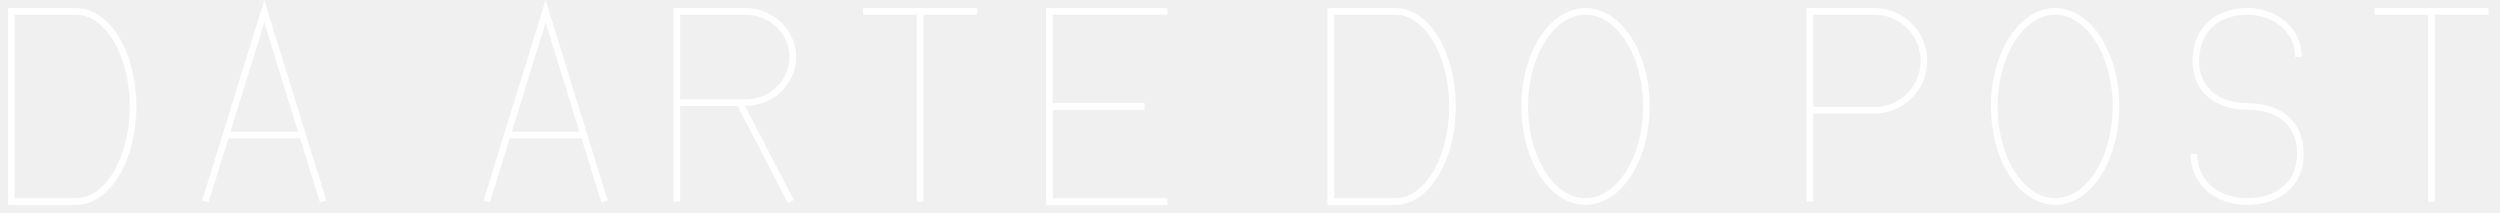
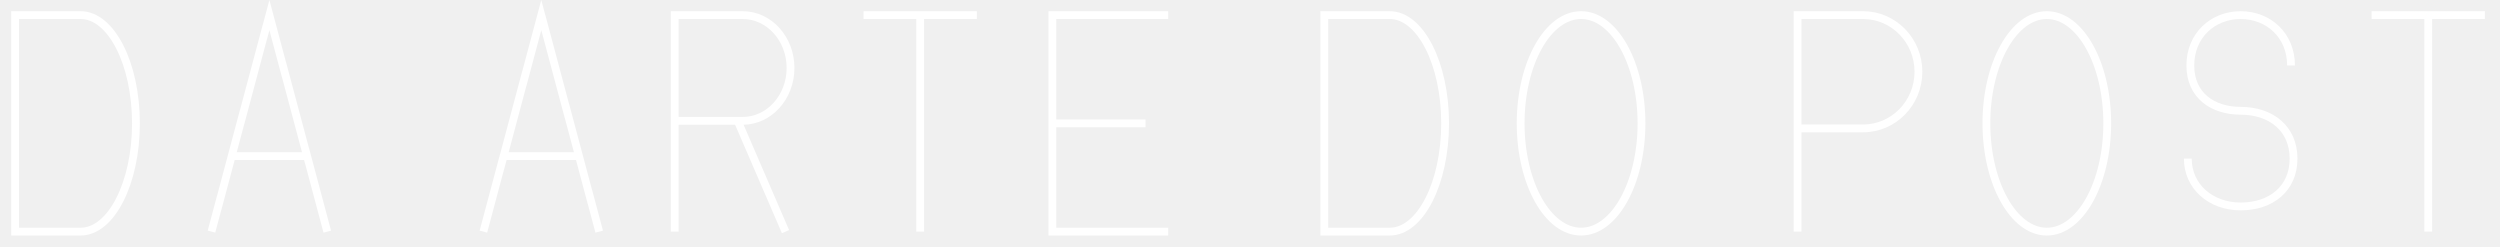
- <svg xmlns="http://www.w3.org/2000/svg" viewBox="-6 -6 1315 112" role="img" aria-label="DA ARTE DO POST" preserveAspectRatio="xMidYMid meet">
-   <g fill="none" stroke="#ffffff" stroke-width="3.5" stroke-linecap="butt" stroke-linejoin="miter">
-     <path d="M0 0H34A30 50 0 0 1 34 100H0Z" />
-     <g transform="translate(102 0)">
-       <path d="M0 100 31 0 62 100" />
-       <path d="M11 65H51" />
+ <svg xmlns="http://www.w3.org/2000/svg" viewBox="-6 -6 993 98" role="img" aria-label="DA ARTE DO POST" preserveAspectRatio="xMidYMid meet">
+   <g fill="none" stroke="#ffffff" stroke-width="3.1" stroke-linecap="butt" stroke-linejoin="miter">
+     <path d="M0 0H26A22 43 0 0 1 26 86H0Z" />
+     <g transform="translate(78 0)">
+       <path d="M0 86 23 0 46 86" />
+       <path d="M8.5 56H37.5" />
    </g>
-     <g transform="translate(250 0)">
-       <path d="M0 100 31 0 62 100" />
-       <path d="M11 65H51" />
+     <g transform="translate(186 0)">
+       <path d="M0 86 23 0 46 86" />
+       <path d="M8.5 56H37.5" />
    </g>
-     <g transform="translate(350 0)">
-       <path d="M0 100V0H36A25 24 0 0 1 36 48H0" />
-       <path d="M33 48 60 100" />
+     <g transform="translate(262 0)">
+       <path d="M0 86V0H27A19 21 0 0 1 27 42H0" />
+       <path d="M25 42 44 86" />
    </g>
-     <g transform="translate(448 0)">
-       <path d="M0 0H60M30 0V100" />
+     <path transform="translate(337 0)" d="M0 0H45M22.5 0V86" />
+     <g transform="translate(412 0)">
+       <path d="M46 0H0V86H46" />
+       <path d="M0 43H37" />
    </g>
-     <g transform="translate(546 0)">
-       <path d="M62 0H0V100H62" />
-       <path d="M0 50H50" />
-     </g>
-     <path transform="translate(694 0)" d="M0 0H34A30 50 0 0 1 34 100H0Z" />
-     <path transform="translate(796 0)" d="M32 0A32 50 0 0 1 32 100A32 50 0 0 1 32 0Z" />
-     <path transform="translate(946 0)" d="M0 100V0H34A26 26 0 0 1 34 52H0" />
-     <path transform="translate(1043 0)" d="M32 0A32 50 0 0 1 32 100A32 50 0 0 1 32 0Z" />
-     <path transform="translate(1145 0)" d="M58 24C58 10 46 0 31 0 15 0 4 10 4 26c0 16 12 24 27 24 16 0 28 8 28 25 0 16-12 25-28 25C15 100 3 90 3 75" />
-     <path transform="translate(1243 0)" d="M0 0H60M30 0V100" />
+     <path transform="translate(520 0)" d="M0 0H26A22 43 0 0 1 26 86H0Z" />
+     <path transform="translate(598 0)" d="M24 0A24 43 0 0 1 24 86A24 43 0 0 1 24 0Z" />
+     <path transform="translate(708 0)" d="M0 86V0H26A22 22.5 0 0 1 26 45H0" />
+     <path transform="translate(783 0)" d="M24 0A24 43 0 0 1 24 86A24 43 0 0 1 24 0Z" />
+     <path transform="translate(861 0)" d="M43 20C43 8 34 0 23 0 12 0 3 8 3 20c0 12 9 18 20 18 12 0 21 7 21 19 0 12-9 19-21 19C11 76 2 68 2 57" />
+     <path transform="translate(936 0)" d="M0 0H45M22.5 0V86" />
  </g>
</svg>
